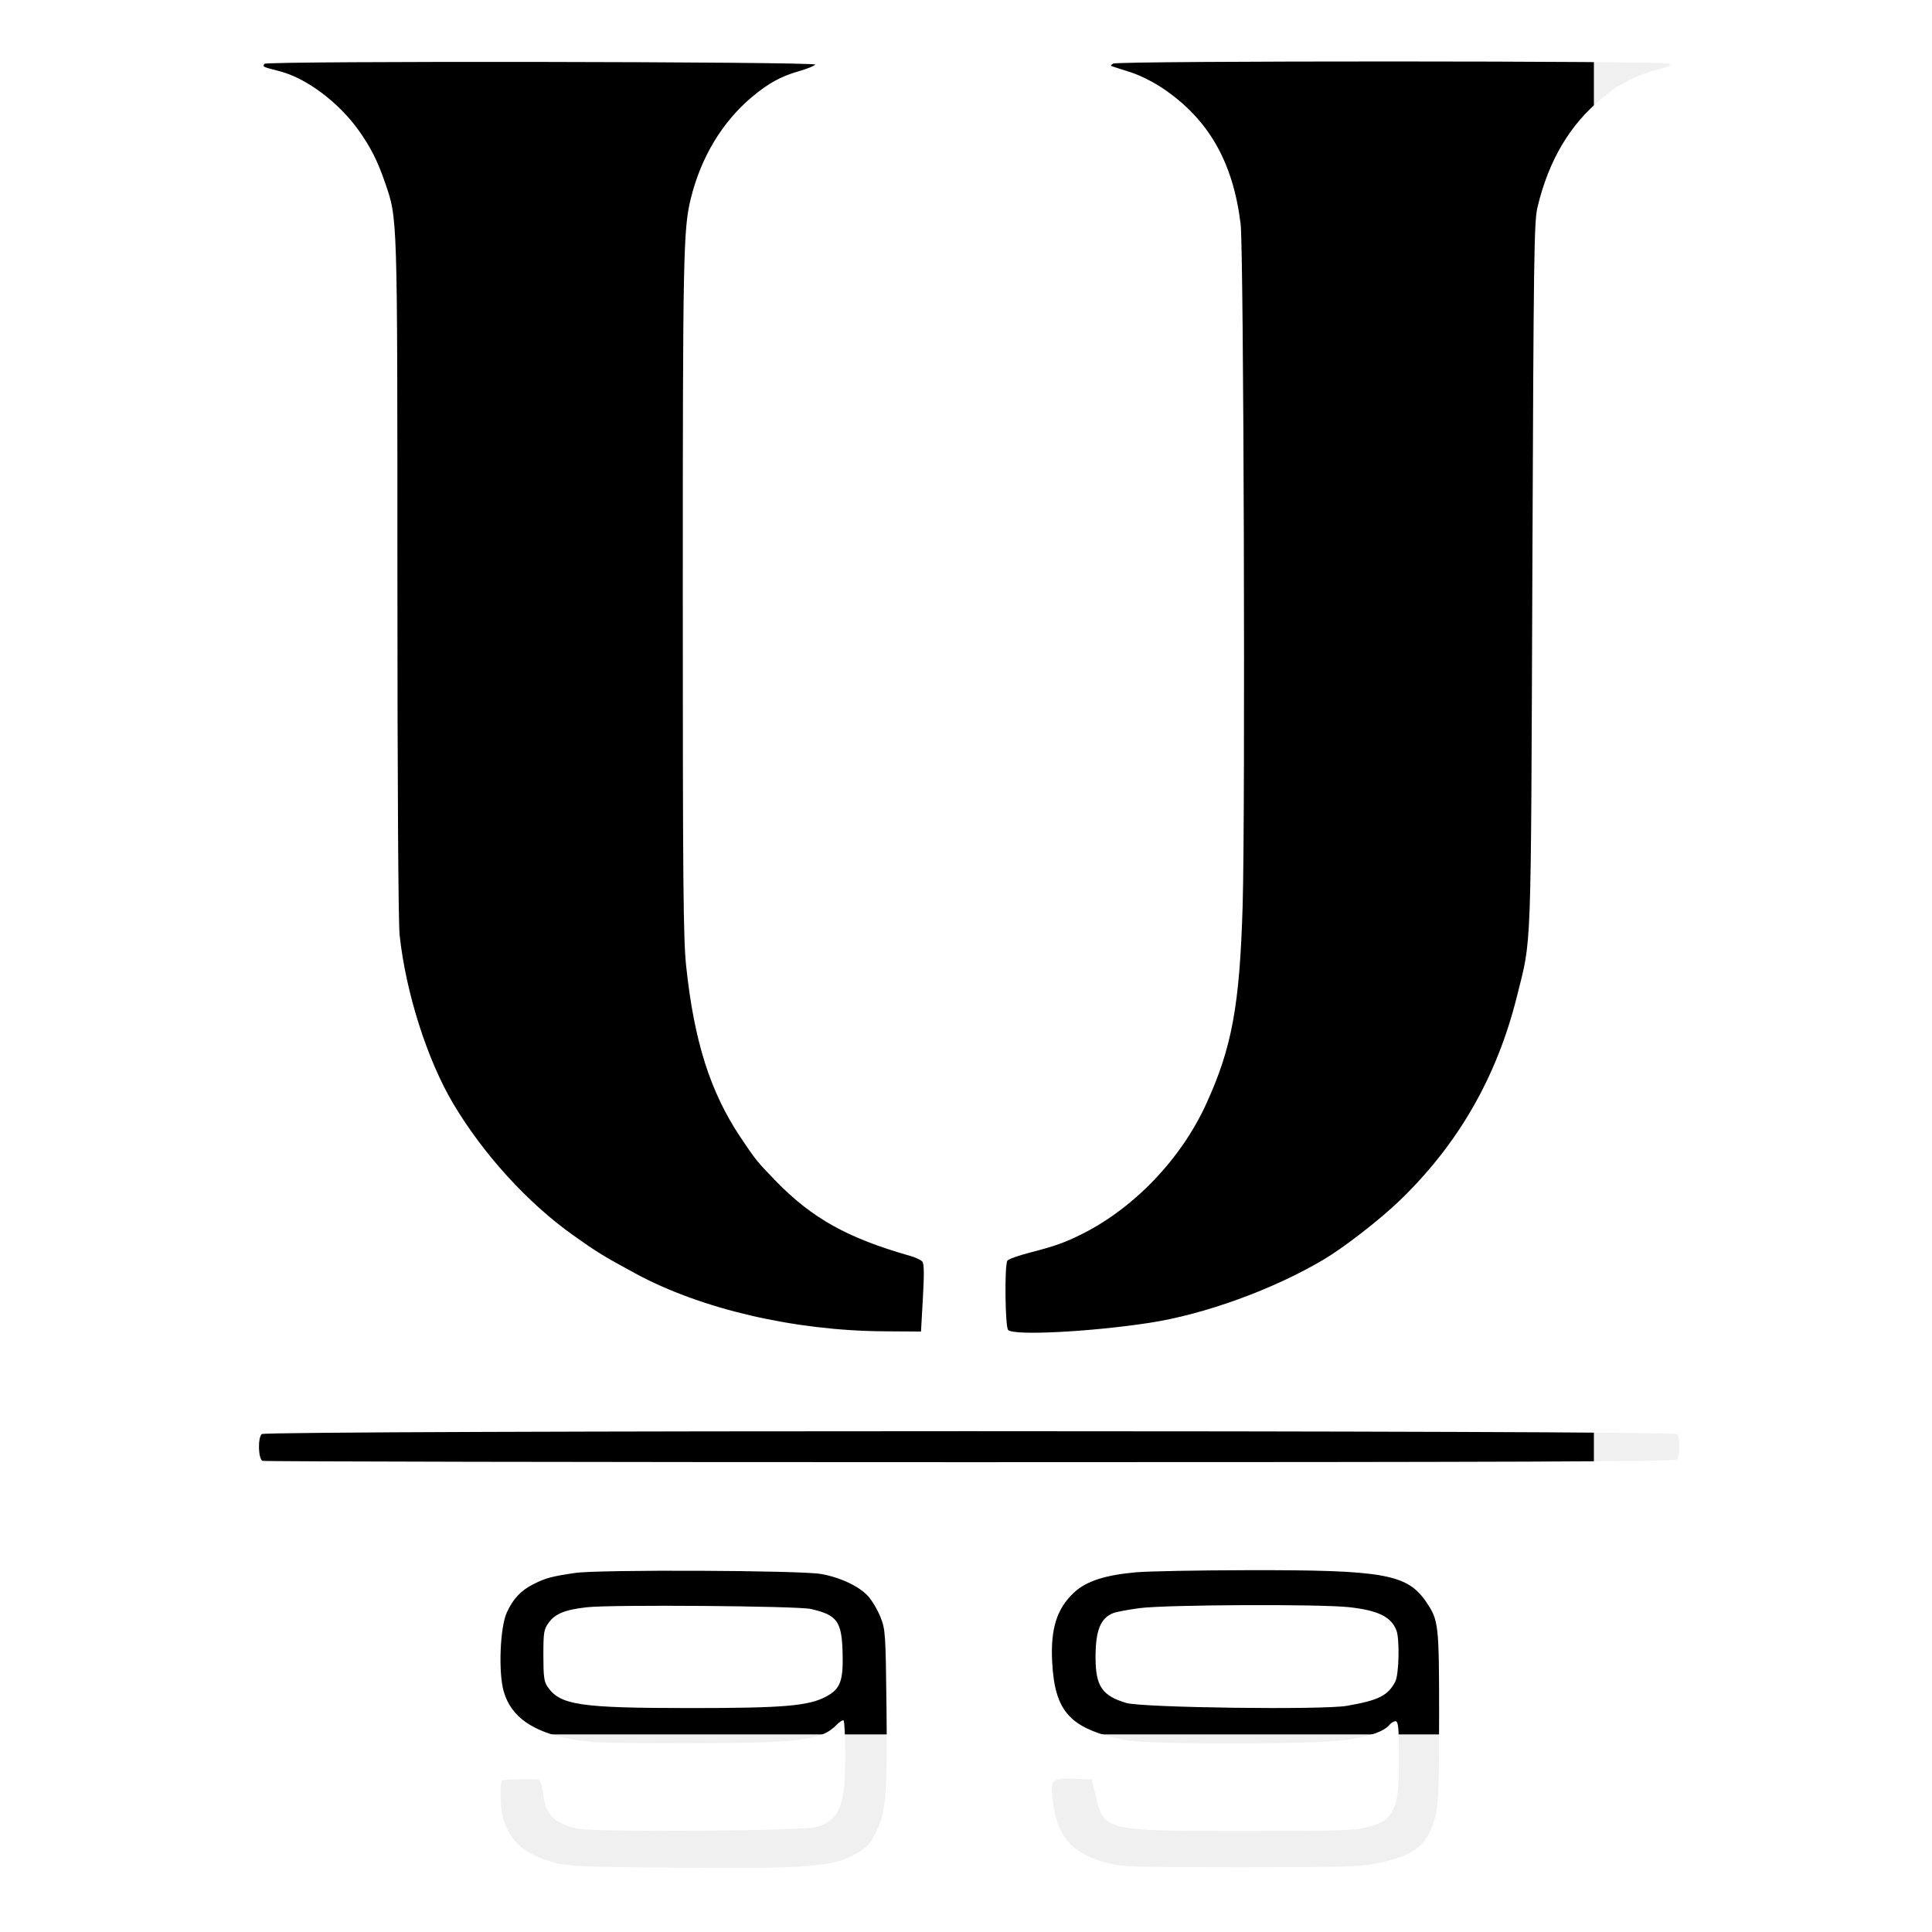
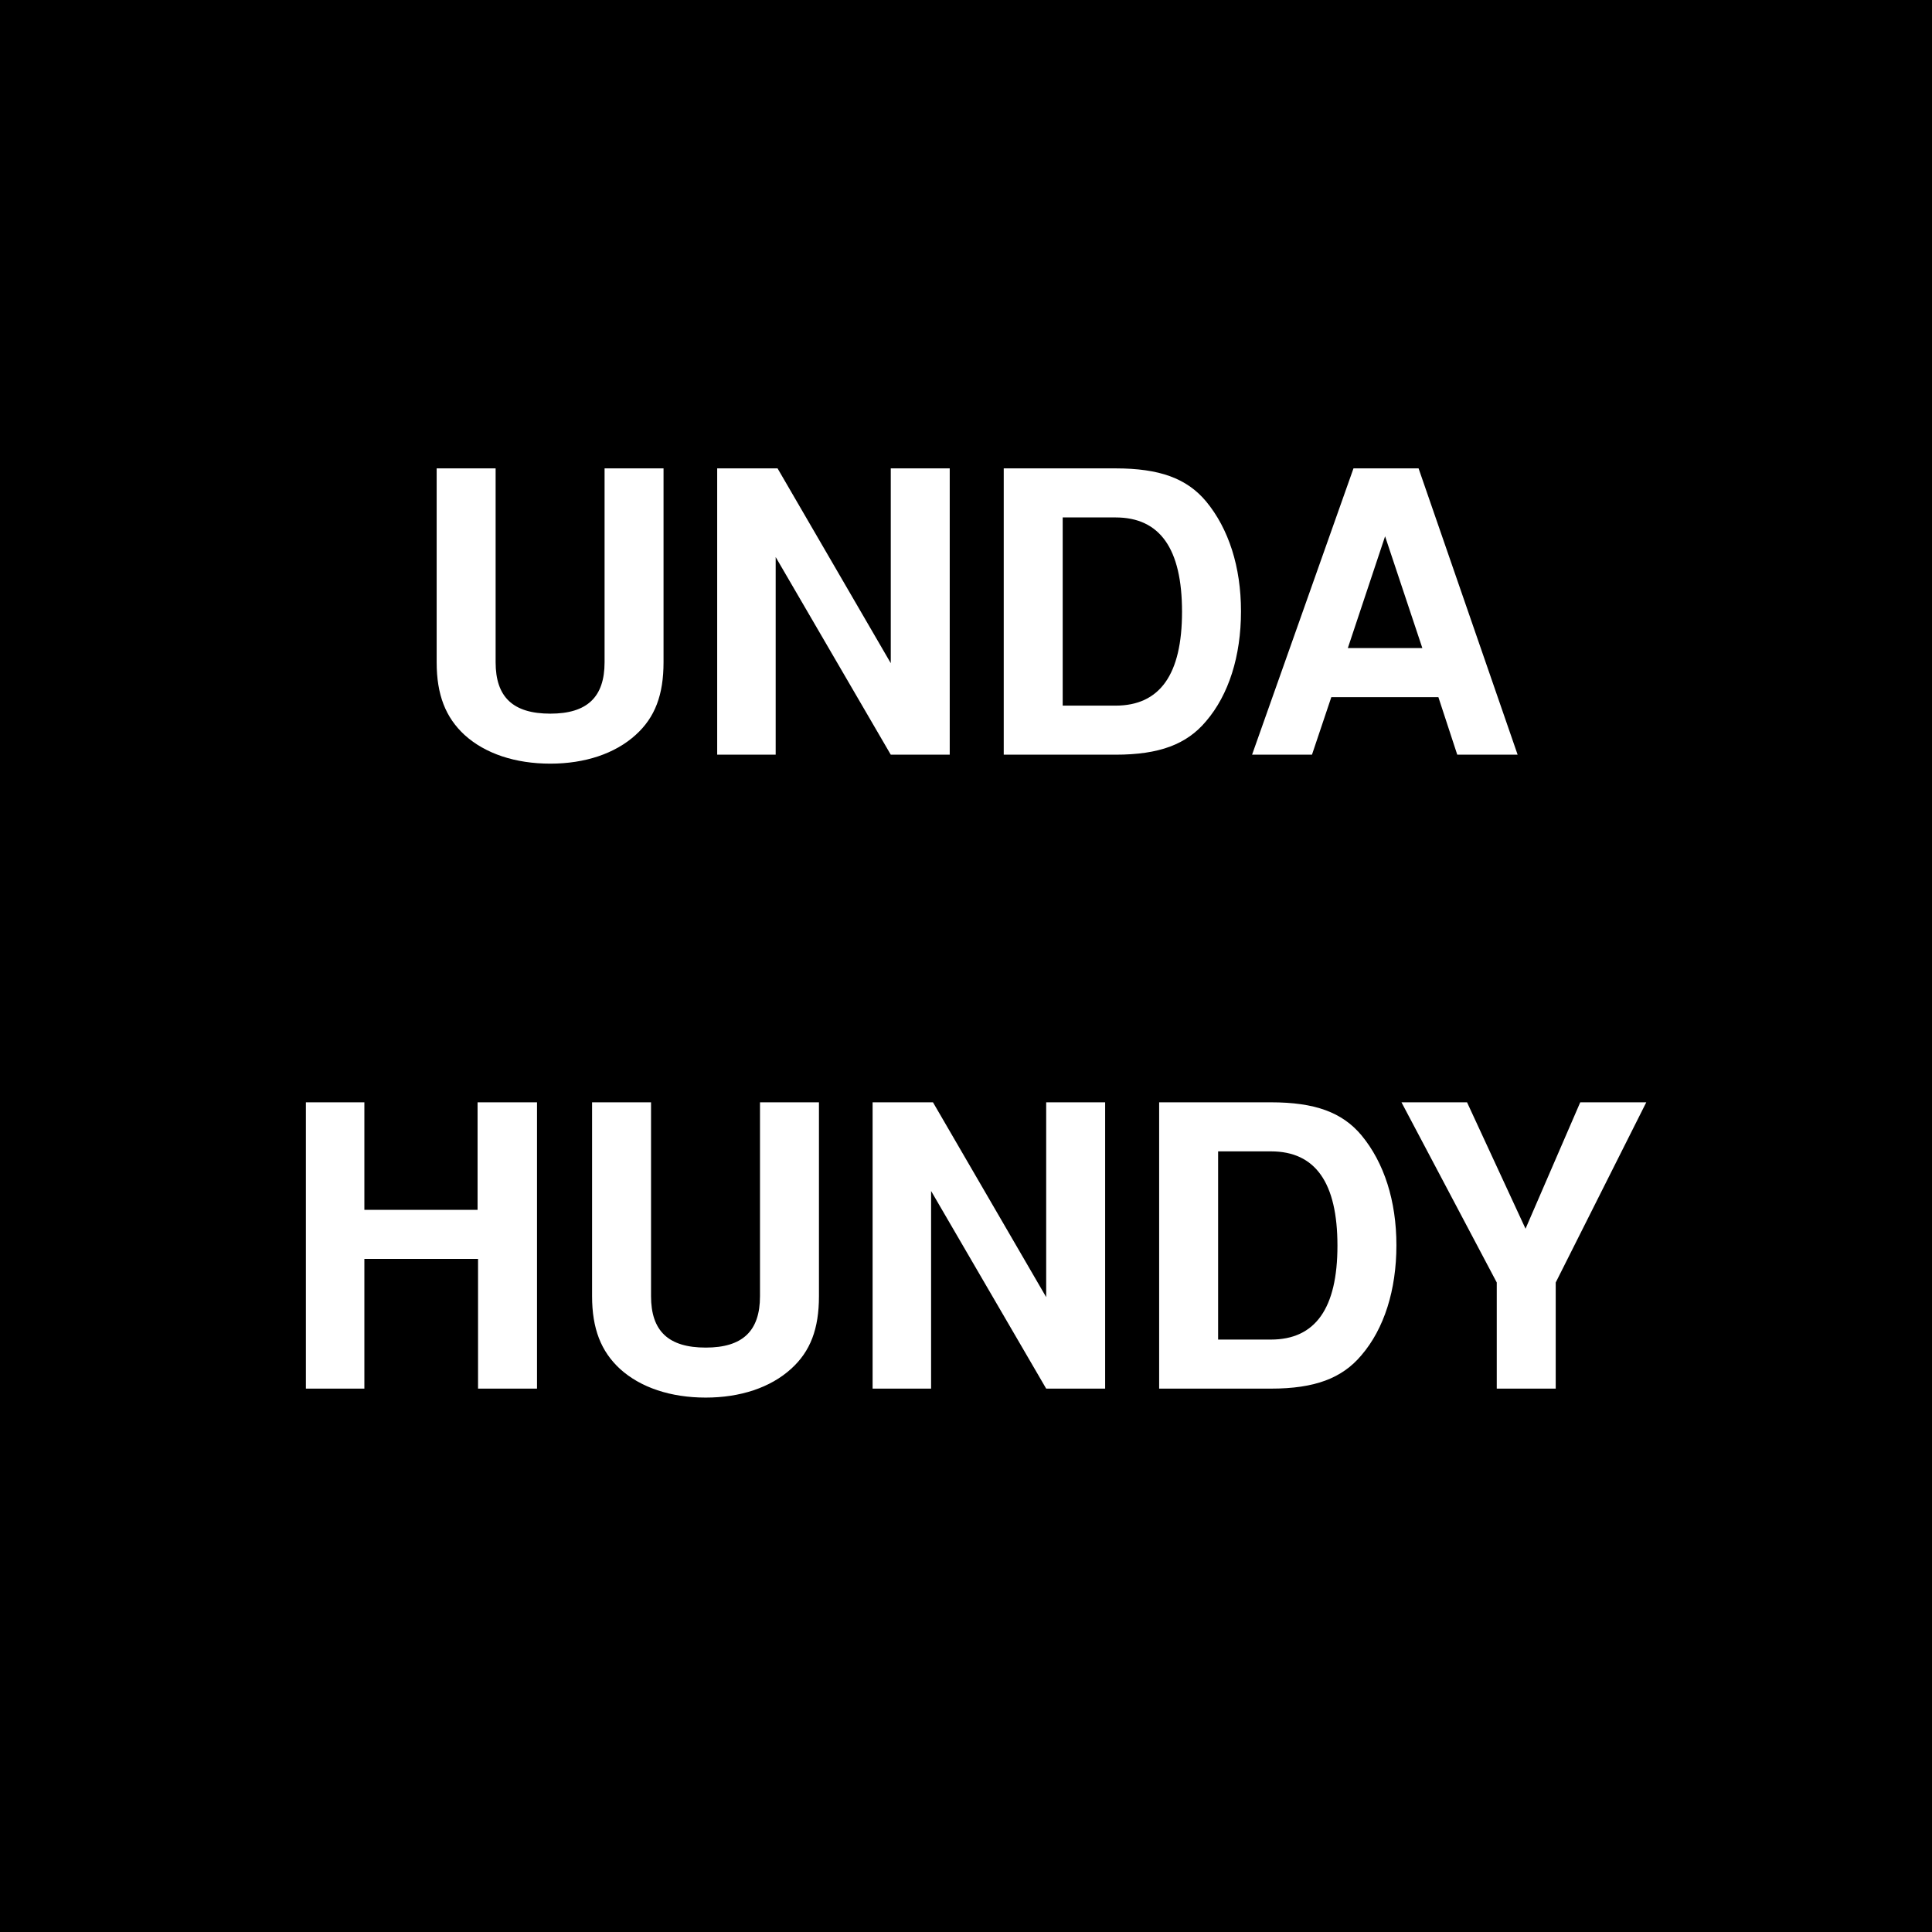
- <svg xmlns="http://www.w3.org/2000/svg" viewBox="154 90 880 880" version="1.1" width="880" height="880">
-   <rect width="880" height="880" fill="#000000" />
-   <path d="M 0 561.001 L 0 1122.002 600.250 1121.751 L 1200.500 1121.500 1200.751 560.750 L 1201.002 0 600.501 0 L 0 0 0 561.001 M 0.496 561.500 C 0.496 870.050, 0.611 996.126, 0.750 841.668 C 0.889 687.210, 0.889 434.760, 0.750 280.668 C 0.611 126.576, 0.496 252.950, 0.496 561.500 M 274.461 119.063 C 273.594 120.466, 273.415 120.378, 281.500 122.481 C 293.649 125.640, 308.289 136.631, 317.412 149.441 C 322.799 157.006, 326.011 163.369, 329.338 173.073 C 335.123 189.945, 334.990 185.735, 335.013 353 C 335.026 446.683, 335.419 510.146, 336.020 515.857 C 338.749 541.762, 348.515 572.562, 360.323 592.500 C 373.983 615.566, 394.334 637.923, 415.051 652.624 C 426.162 660.509, 428.679 662.054, 443.500 670.093 C 473.217 686.213, 515.798 696.121, 556.500 696.388 L 573.500 696.500 574.366 681.242 C 574.980 670.411, 574.911 665.597, 574.127 664.654 C 573.520 663.922, 571.106 662.777, 568.762 662.109 C 539.966 653.899, 523.969 644.988, 507.316 627.880 C 499.047 619.385, 498.052 618.153, 491.271 608 C 477.477 587.347, 470.139 564.206, 466.531 529.985 C 465.231 517.653, 465.004 492.577, 465.002 361.289 C 465 205.929, 465.232 194.352, 468.631 180.500 C 473.253 161.663, 483.027 145.440, 496.568 134.126 C 504.065 127.863, 509.571 124.836, 517.799 122.453 C 521.813 121.290, 525.188 119.925, 525.299 119.420 C 525.600 118.044, 275.311 117.688, 274.461 119.063 M 661.028 118.962 C 659.732 119.781, 659.732 119.949, 661.028 120.368 C 661.838 120.629, 665.572 121.827, 669.326 123.029 C 673.080 124.230, 679.380 127.376, 683.326 130.019 C 704.367 144.111, 715.554 163.490, 719.086 191.962 C 720.503 203.389, 721.266 460.139, 720.009 502.500 C 718.657 548.035, 715.131 567.221, 703.410 592.832 C 691.992 617.780, 670.903 639.934, 647.165 651.917 C 639.272 655.901, 634.514 657.605, 623.069 660.544 C 617.882 661.877, 613.277 663.537, 612.835 664.233 C 611.495 666.343, 611.820 694.420, 613.200 695.800 C 615.821 698.421, 650.320 696.685, 677.310 692.575 C 702.633 688.718, 733.898 677.373, 757 663.656 C 766.125 658.238, 782.304 645.700, 791.252 637.111 C 818.087 611.355, 835.768 580.658, 844.911 543.953 C 851.710 516.656, 851.265 528.754, 851.966 352 C 852.550 204.396, 852.741 190.919, 854.338 184.270 C 859.478 162.872, 869.093 146.696, 883.849 134.623 C 887.630 131.530, 891.019 129, 891.381 129 C 891.743 129, 893.718 127.963, 895.770 126.695 C 897.821 125.427, 902.425 123.576, 906 122.581 C 909.575 121.585, 913.091 120.601, 913.813 120.393 C 914.536 120.184, 914.847 119.561, 914.504 119.007 C 913.686 117.683, 663.121 117.638, 661.028 118.962 M 273.200 743.200 C 271.343 745.057, 271.643 754.649, 273.582 755.393 C 274.452 755.727, 419.487 756, 595.882 756 C 843.996 756, 916.872 755.728, 917.800 754.800 C 919.356 753.244, 919.356 744.756, 917.800 743.200 C 916.052 741.452, 274.948 741.452, 273.200 743.200 M 416 806.450 C 405.234 808.036, 402.556 808.755, 397 811.550 C 391.238 814.448, 387.684 818.232, 384.834 824.500 C 381.736 831.312, 380.947 851.866, 383.452 860.484 C 386.777 871.920, 396.339 878.723, 413.866 882.124 C 422.327 883.766, 428.584 883.994, 465.257 883.997 C 518.249 884.001, 528.156 882.814, 535.065 875.637 C 536.376 874.274, 537.798 873.375, 538.224 873.639 C 538.651 873.902, 539 881.139, 539 889.721 C 539 912.380, 536.500 918.726, 526.219 922.168 C 520.821 923.975, 424.697 924.633, 417 922.915 C 406.220 920.510, 402.310 916.405, 401.279 906.411 C 400.891 902.656, 400.242 900.913, 399.113 900.599 C 397.763 900.224, 385.187 900.428, 382.750 900.866 C 381.600 901.072, 381.859 914.262, 383.088 918.101 C 386.684 929.331, 392.917 934.655, 407 938.525 C 412.715 940.095, 419.355 940.360, 462 940.718 C 521.936 941.221, 533.625 940.327, 543.653 934.475 C 549.429 931.105, 550.394 930.028, 553.491 923.500 C 557.494 915.062, 558.234 905.401, 557.786 867.365 C 557.392 833.815, 557.289 832.278, 555.067 826.619 C 553.797 823.385, 551.243 819.061, 549.391 817.011 C 545.331 812.517, 536.564 808.402, 527.885 806.916 C 518.169 805.252, 426.713 804.871, 416 806.450 M 671.566 806.150 C 657.448 807.393, 648.857 810.169, 643.315 815.277 C 635.372 822.599, 632.436 831.887, 633.253 847.107 C 634.472 869.818, 641.393 877.324, 665.865 882.472 C 676.719 884.755, 753.559 884.686, 768.210 882.380 C 778.430 880.772, 784.437 878.589, 786.939 875.573 C 787.657 874.708, 788.865 874, 789.622 874 C 790.684 874, 791.030 876.123, 791.130 883.250 C 791.408 903.073, 790.918 909.314, 788.735 913.752 C 786.174 918.959, 784.177 920.327, 776.122 922.390 C 770.761 923.764, 762.621 923.998, 720.669 923.989 C 656.610 923.975, 656.888 924.043, 652.967 907.500 L 651.308 900.500 643.559 900.206 C 633.433 899.822, 632.567 900.523, 633.335 908.475 C 635.054 926.270, 641.693 934.163, 658.763 938.707 C 664.842 940.325, 670.726 940.500, 719 940.500 C 766.211 940.500, 773.519 940.292, 781.168 938.733 C 799.037 935.091, 804.456 930.519, 808.114 916 C 809.176 911.784, 809.499 901.512, 809.495 872 C 809.490 830.006, 809.282 828.102, 803.798 819.927 C 795.103 806.965, 784.679 805.076, 722.500 805.196 C 699.950 805.239, 677.030 805.669, 671.566 806.150 M 421.412 822.073 C 411.357 823.184, 406.831 825.026, 403.833 829.229 C 401.714 832.200, 401.500 833.554, 401.500 844 C 401.500 853.547, 401.815 855.964, 403.353 858.232 C 409.069 866.658, 418.039 868, 468.631 868 C 511.258 868, 522.457 867.034, 530.500 862.663 C 536.777 859.252, 538.143 855.534, 537.794 842.820 C 537.398 828.446, 535.339 825.605, 523.333 822.869 C 517.240 821.481, 432.745 820.821, 421.412 822.073 M 673 822.493 C 667.775 823.187, 662.375 824.208, 661 824.763 C 655.231 827.088, 652.999 832.707, 653.002 844.899 C 653.004 857.995, 655.995 862.424, 667.033 865.678 C 674.375 867.843, 756.463 868.908, 767.500 866.982 C 781.996 864.452, 786.226 862.331, 789.536 855.931 C 791.215 852.683, 791.577 836.649, 790.061 832.661 C 787.700 826.449, 781.782 823.532, 768.552 822.056 C 755.286 820.577, 685.006 820.898, 673 822.493" stroke="none" fill="#FFFFFF" fill-rule="evenodd" />
+ <svg xmlns="http://www.w3.org/2000/svg" viewBox="0 0 64 64" width="64" height="64">
+   <rect width="64" height="64" fill="#000000" />
+   <text x="32" y="25" font-family="Arial Black, Helvetica, sans-serif" font-size="13" font-weight="900" fill="#FFFFFF" text-anchor="middle" letter-spacing="0">UNDA</text>
+   <text x="32" y="46" font-family="Arial Black, Helvetica, sans-serif" font-size="13" font-weight="900" fill="#FFFFFF" text-anchor="middle" letter-spacing="0">HUNDY</text>
</svg>
